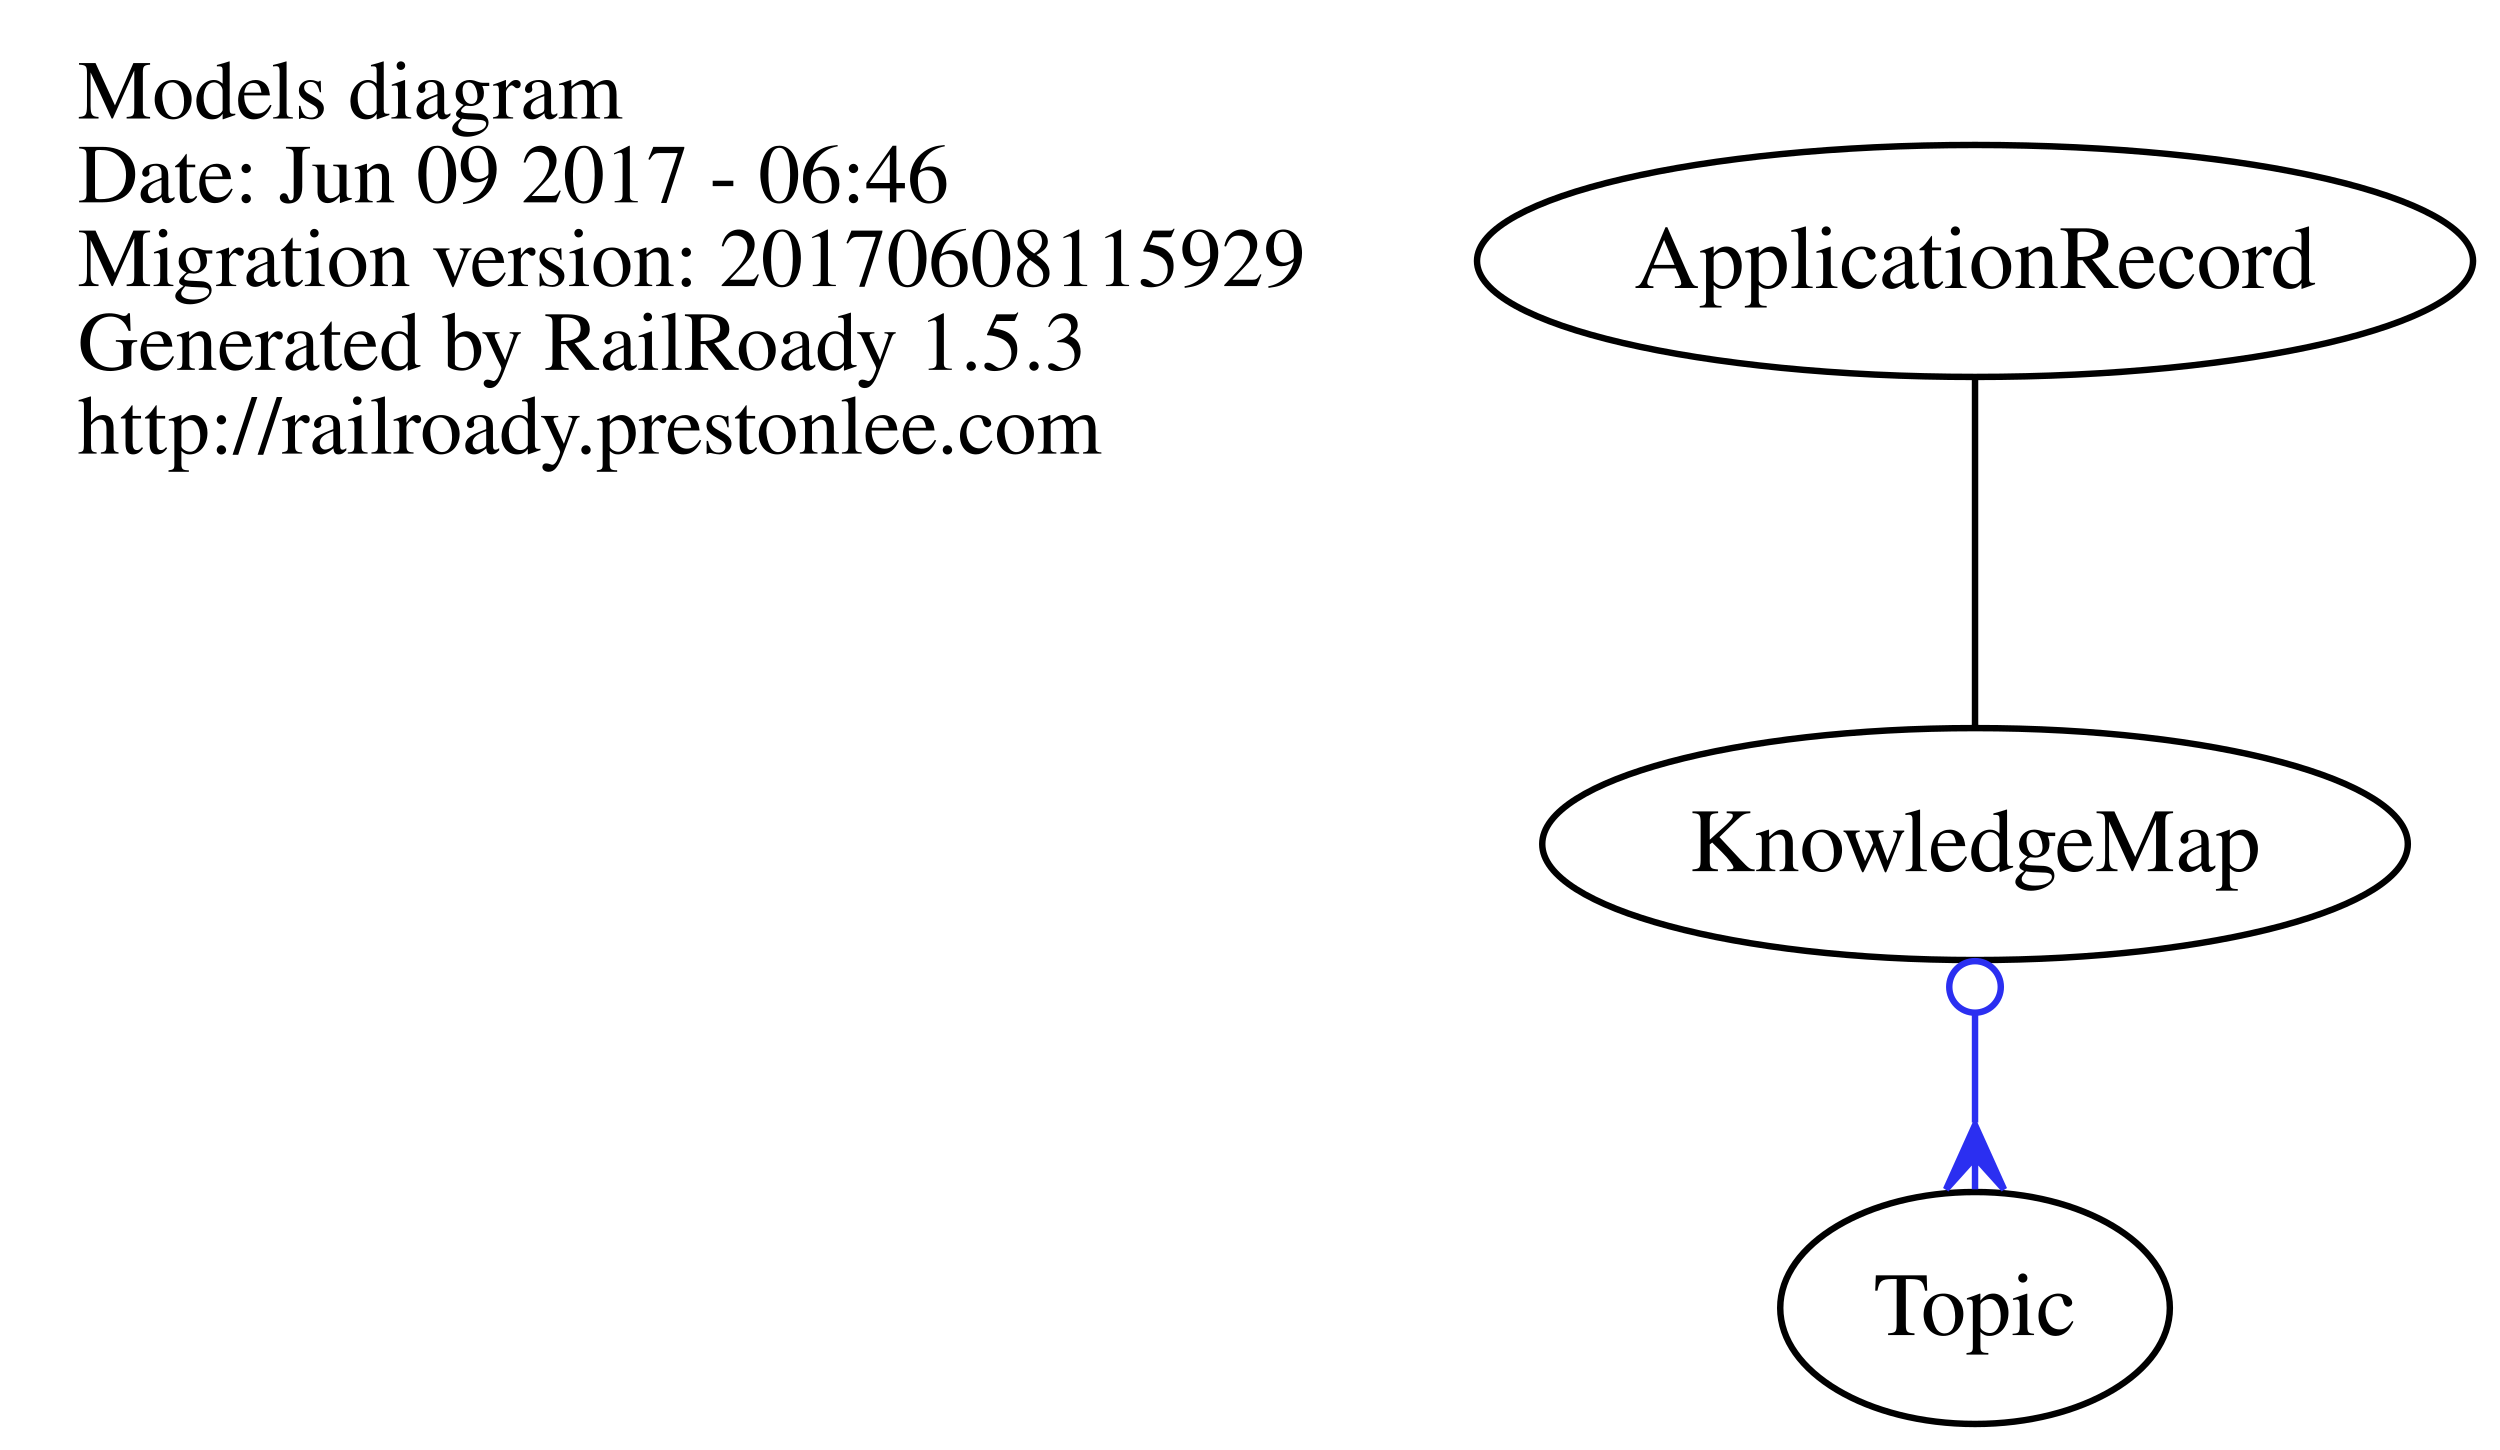
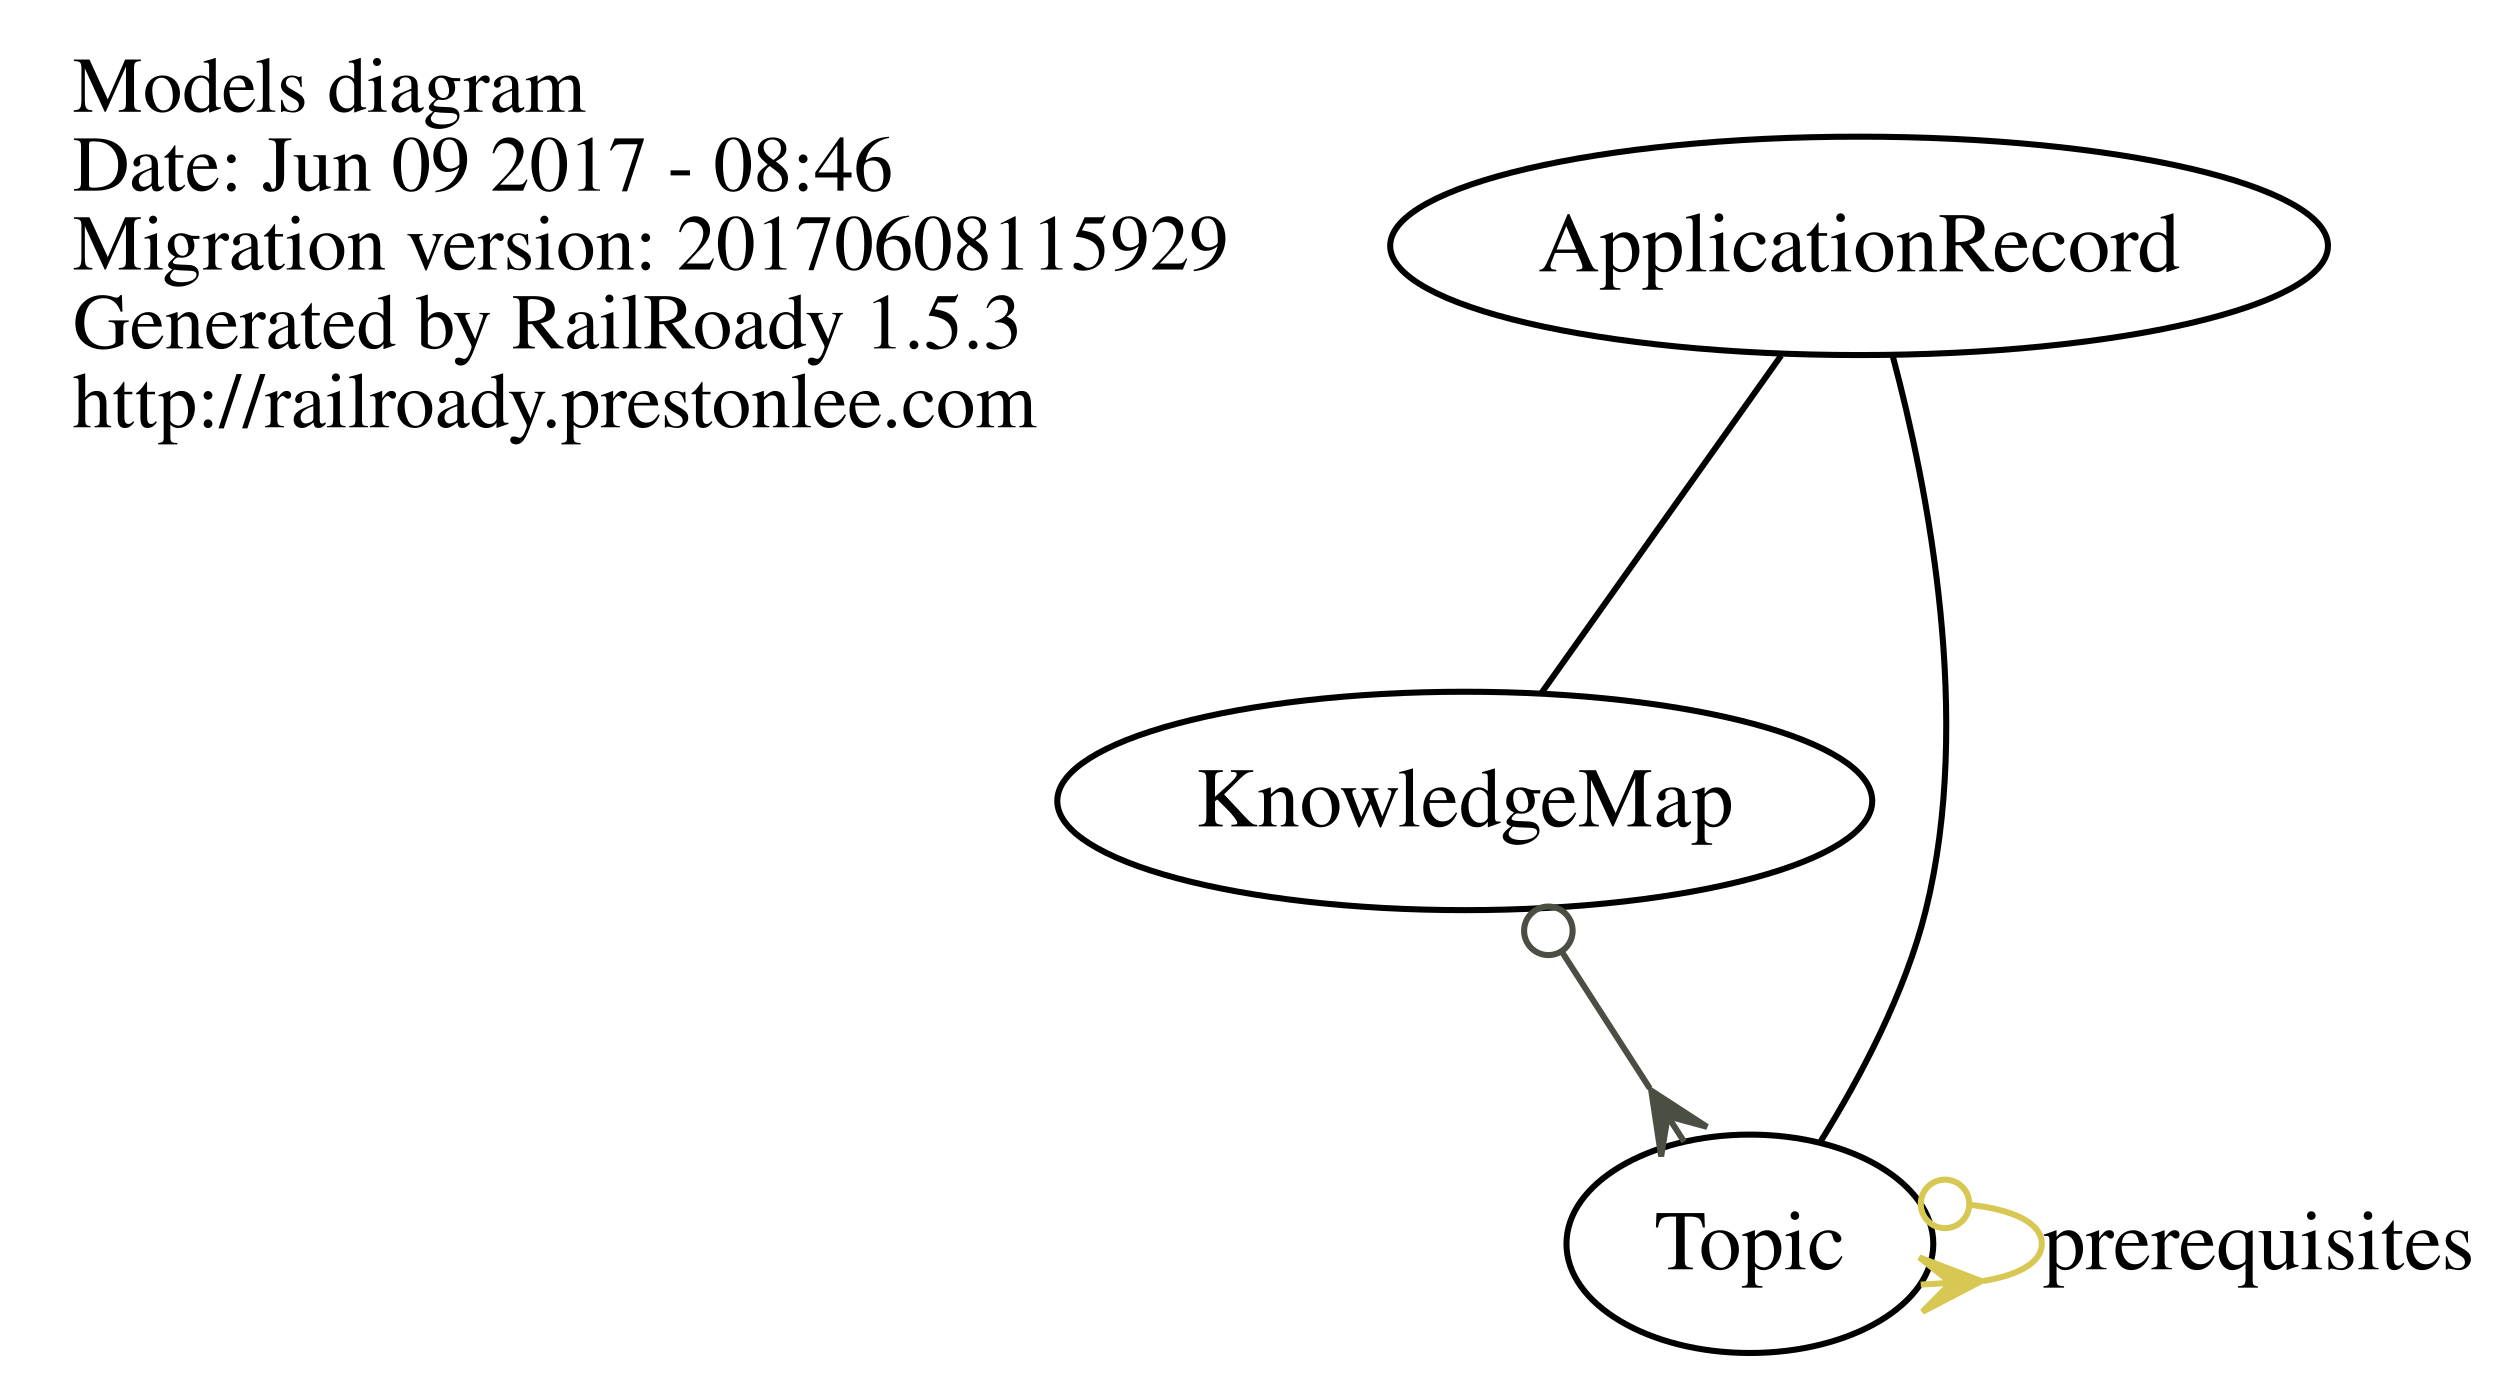
- <svg xmlns="http://www.w3.org/2000/svg" width="388pt" height="225pt" viewBox="0.00 0.00 387.85 225.00">
-   <g id="graph0" class="graph" transform="scale(1 1) rotate(0) translate(4 221)">
-     <polygon fill="transparent" stroke="transparent" points="-4,4 -4,-221 383.846,-221 383.846,4 -4,4" />
+ <svg xmlns="http://www.w3.org/2000/svg" width="412pt" height="227pt" viewBox="0.00 0.00 412.10 227.00">
+   <g id="graph0" class="graph" transform="scale(1 1) rotate(0) translate(4 223)">
+     <polygon fill="transparent" stroke="transparent" points="-4,4 -4,-223 408.098,-223 408.098,4 -4,4" />
    <g id="node1" class="node">
-       <text text-anchor="start" x="8" y="-202.6" font-family="Times,serif" font-size="13.00" fill="#000000">Models diagram</text>
-       <text text-anchor="start" x="8" y="-189.6" font-family="Times,serif" font-size="13.00" fill="#000000">Date: Jun 09 2017 - 06:46</text>
-       <text text-anchor="start" x="8" y="-176.6" font-family="Times,serif" font-size="13.00" fill="#000000">Migration version: 20170608115929</text>
-       <text text-anchor="start" x="8" y="-163.6" font-family="Times,serif" font-size="13.00" fill="#000000">Generated by RailRoady 1.5.3</text>
-       <text text-anchor="start" x="8" y="-150.6" font-family="Times,serif" font-size="13.00" fill="#000000">http://railroady.prestonlee.com</text>
+       <text text-anchor="start" x="8" y="-204.6" font-family="Times,serif" font-size="13.00" fill="#000000">Models diagram</text>
+       <text text-anchor="start" x="8" y="-191.6" font-family="Times,serif" font-size="13.00" fill="#000000">Date: Jun 09 2017 - 08:46</text>
+       <text text-anchor="start" x="8" y="-178.6" font-family="Times,serif" font-size="13.00" fill="#000000">Migration version: 20170608115929</text>
+       <text text-anchor="start" x="8" y="-165.6" font-family="Times,serif" font-size="13.00" fill="#000000">Generated by RailRoady 1.5.3</text>
+       <text text-anchor="start" x="8" y="-152.6" font-family="Times,serif" font-size="13.00" fill="#000000">http://railroady.prestonlee.com</text>
    </g>
    <g id="node2" class="node">
-       <ellipse fill="none" stroke="#000000" cx="302.45" cy="-180.5" rx="77.292" ry="18" />
-       <text text-anchor="middle" x="302.45" y="-176.3" font-family="Times,serif" font-size="14.00" fill="#000000">ApplicationRecord</text>
+       <ellipse fill="none" stroke="#000000" cx="302.45" cy="-182.5" rx="77.292" ry="18" />
+       <text text-anchor="middle" x="302.45" y="-178.3" font-family="Times,serif" font-size="14.00" fill="#000000">ApplicationRecord</text>
    </g>
    <g id="node3" class="node">
-       <ellipse fill="none" stroke="#000000" cx="302.45" cy="-90" rx="67.168" ry="18" />
-       <text text-anchor="middle" x="302.45" y="-85.8" font-family="Times,serif" font-size="14.00" fill="#000000">KnowledgeMap</text>
+       <ellipse fill="none" stroke="#000000" cx="237.45" cy="-91" rx="67.168" ry="18" />
+       <text text-anchor="middle" x="237.45" y="-86.8" font-family="Times,serif" font-size="14.00" fill="#000000">KnowledgeMap</text>
    </g>
    <g id="edge2" class="edge">
-       <path fill="none" stroke="#000000" d="M302.45,-162.186C302.45,-146.485 302.45,-123.98 302.45,-108.287" />
+       <path fill="none" stroke="#000000" d="M289.608,-164.423C278.138,-148.277 261.437,-124.767 250.044,-108.729" />
    </g>
    <g id="node4" class="node">
-       <ellipse fill="none" stroke="#000000" cx="302.45" cy="-18" rx="30.234" ry="18" />
-       <text text-anchor="middle" x="302.45" y="-13.8" font-family="Times,serif" font-size="14.00" fill="#000000">Topic</text>
+       <ellipse fill="none" stroke="#000000" cx="284.45" cy="-18" rx="30.234" ry="18" />
+       <text text-anchor="middle" x="284.45" y="-13.8" font-family="Times,serif" font-size="14.00" fill="#000000">Topic</text>
+     </g>
+     <g id="edge4" class="edge">
+       <path fill="none" stroke="#000000" d="M307.982,-164.405C313.842,-142.471 321.253,-104.529 313.45,-73 310.078,-59.378 302.653,-45.408 296.16,-34.956" />
    </g>
    <g id="edge1" class="edge">
-       <path fill="none" stroke="#2b2ff1" d="M302.45,-63.814C302.45,-58.278 302.45,-52.405 302.45,-46.779" />
-       <ellipse fill="none" stroke="#2b2ff1" cx="302.45" cy="-67.831" rx="4" ry="4" />
-       <polygon fill="#2b2ff1" stroke="#2b2ff1" points="302.45,-46.413 306.95,-36.413 302.45,-41.413 302.45,-36.413 302.45,-36.413 302.45,-36.413 302.45,-41.413 297.95,-36.413 302.45,-46.413 302.45,-46.413" />
+       <path fill="none" stroke="#4a4e43" d="M253.489,-66.088C258.154,-58.842 263.256,-50.917 267.949,-43.629" />
+       <ellipse fill="none" stroke="#4a4e43" cx="251.233" cy="-69.592" rx="4" ry="4" />
+       <polygon fill="#4a4e43" stroke="#4a4e43" points="268.196,-43.245 277.393,-37.273 270.903,-39.041 273.61,-34.837 273.61,-34.837 273.61,-34.837 270.903,-39.041 269.826,-32.4 268.196,-43.245 268.196,-43.245" />
+     </g>
+     <g id="edge3" class="edge">
+       <path fill="none" stroke="#d7c853" d="M320.776,-24.424C327.684,-23.653 332.567,-21.511 332.567,-18 332.567,-14.862 328.668,-12.819 322.909,-11.869" />
+       <ellipse fill="none" stroke="#d7c853" cx="316.618" cy="-24.577" rx="4" ry="4" />
+       <polygon fill="#d7c853" stroke="#d7c853" points="322.605,-11.851 312.88,-6.784 317.613,-11.564 312.621,-11.276 312.621,-11.276 312.621,-11.276 317.613,-11.564 312.363,-15.769 322.605,-11.851 322.605,-11.851" />
+       <text text-anchor="middle" x="368.332" y="-13.8" font-family="Times,serif" font-size="14.00" fill="#000000">prerequisites</text>
    </g>
  </g>
</svg>
